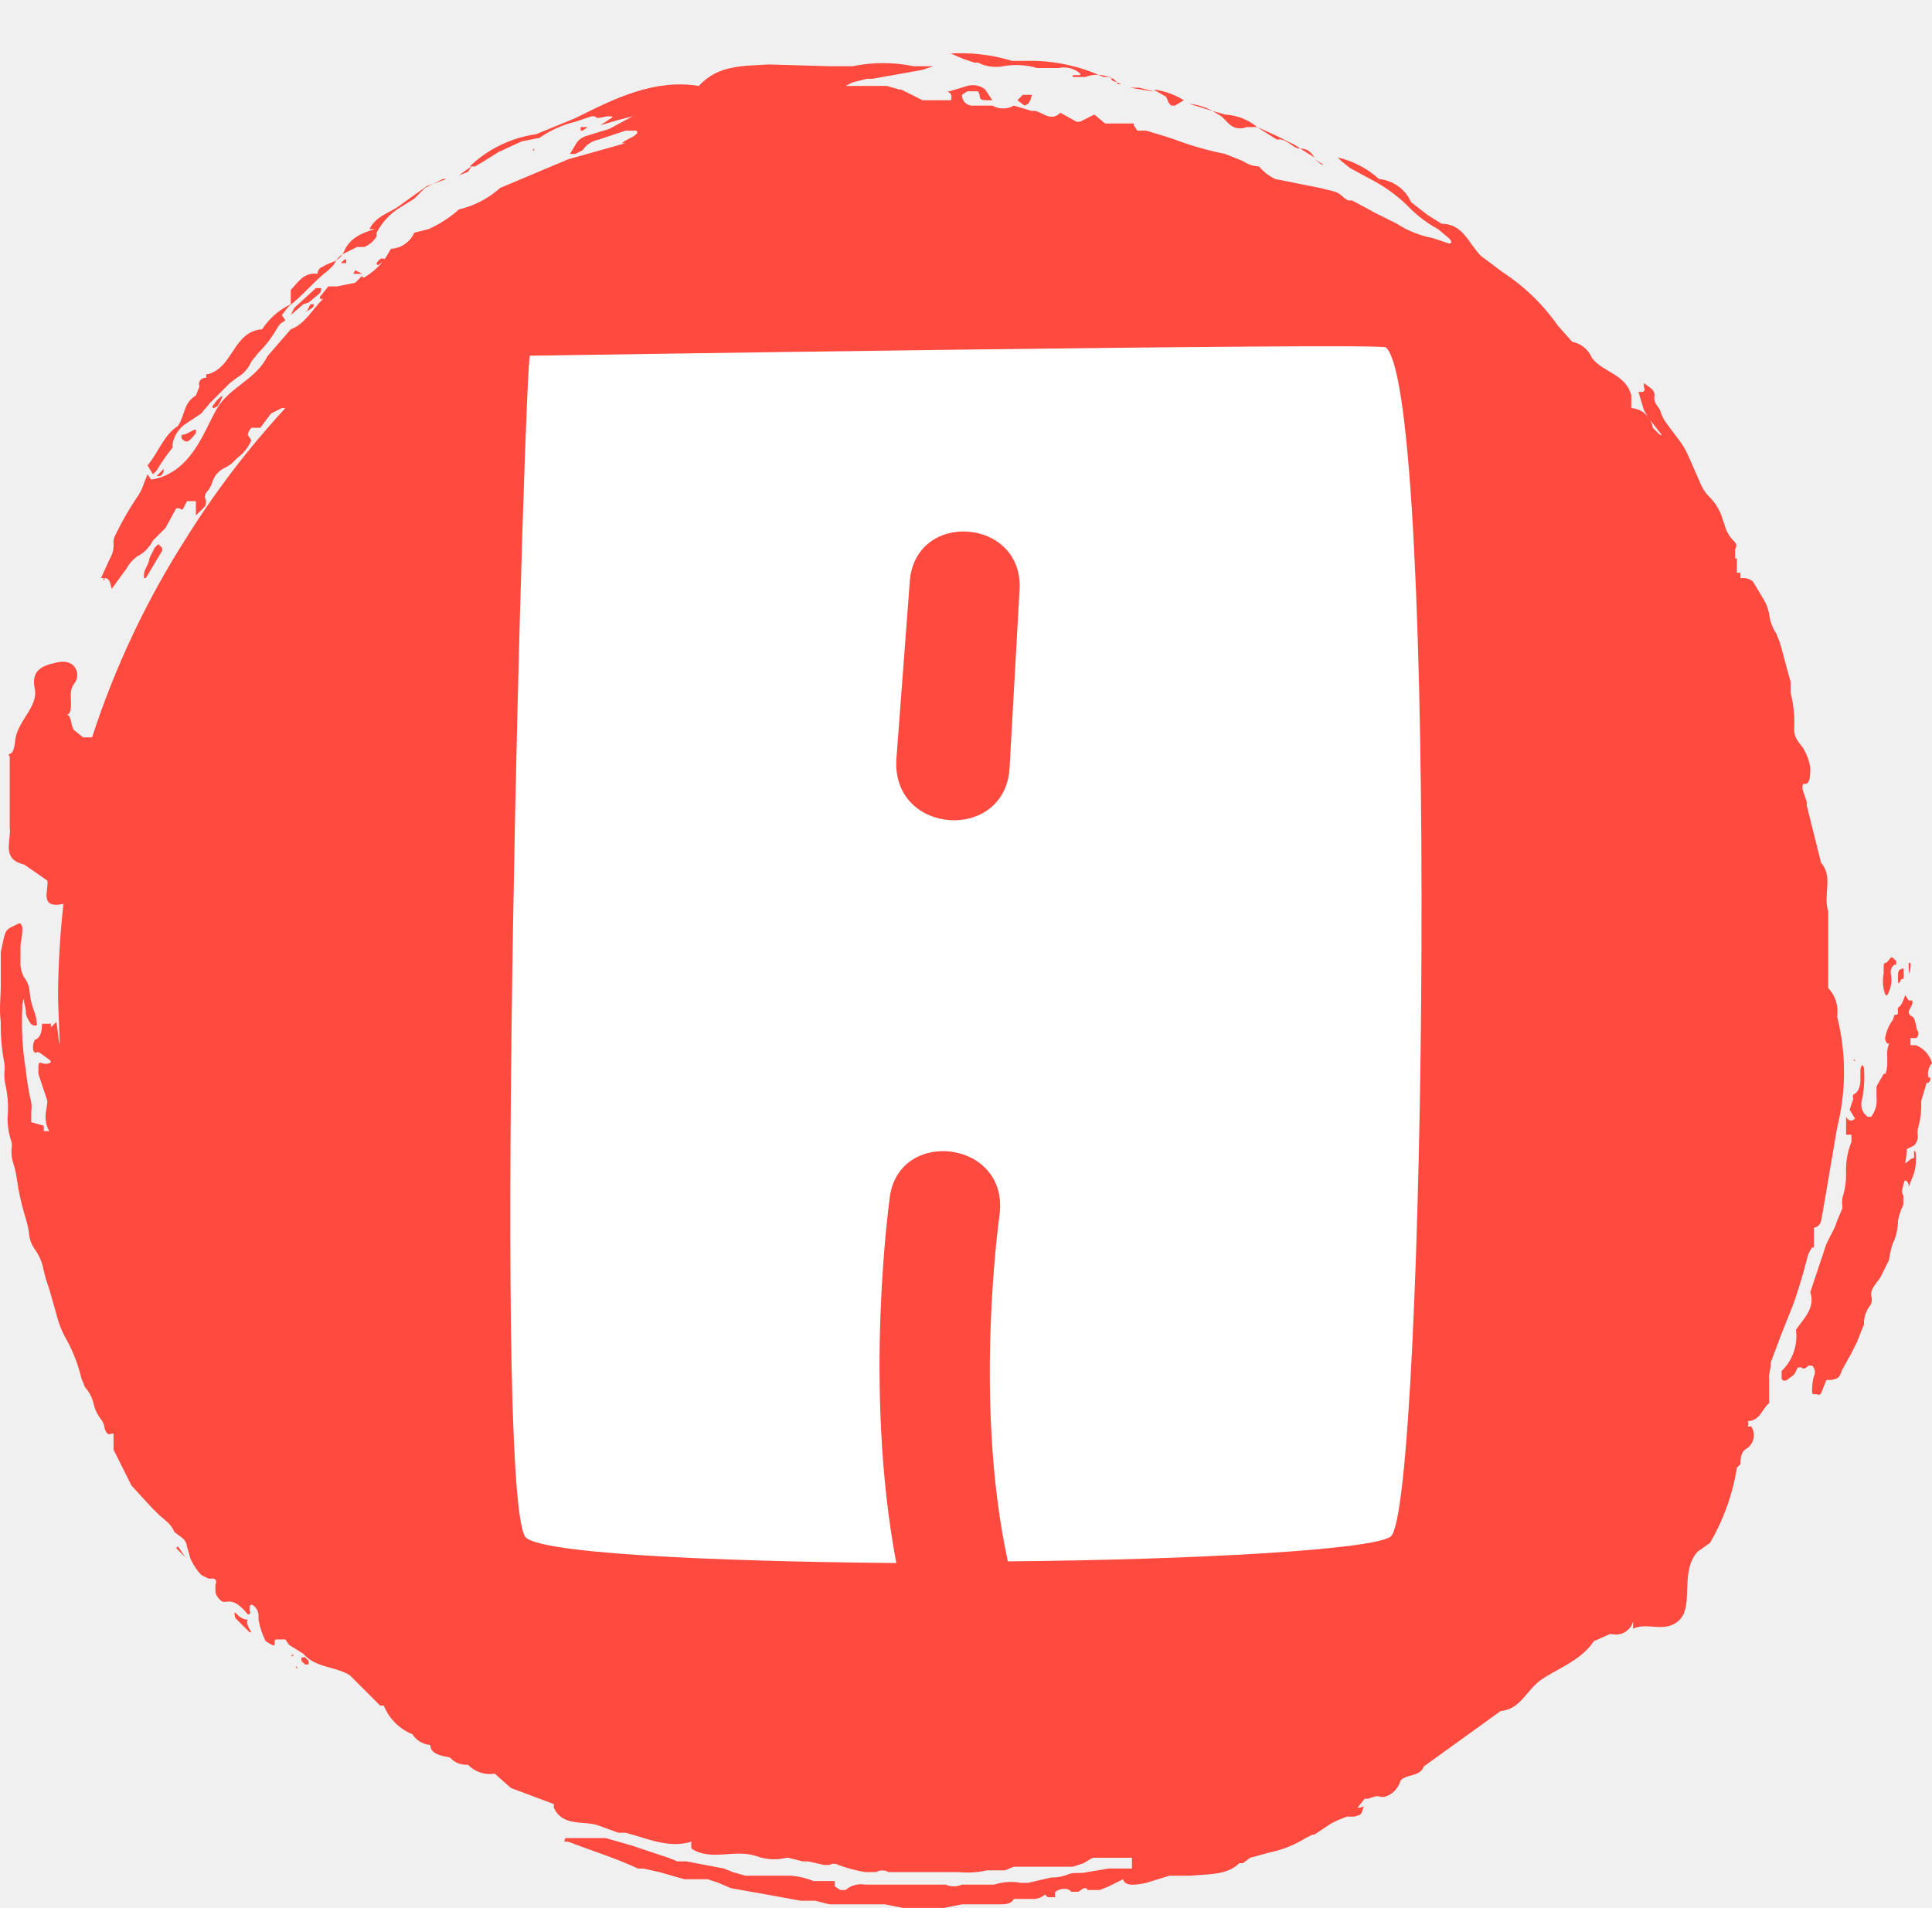
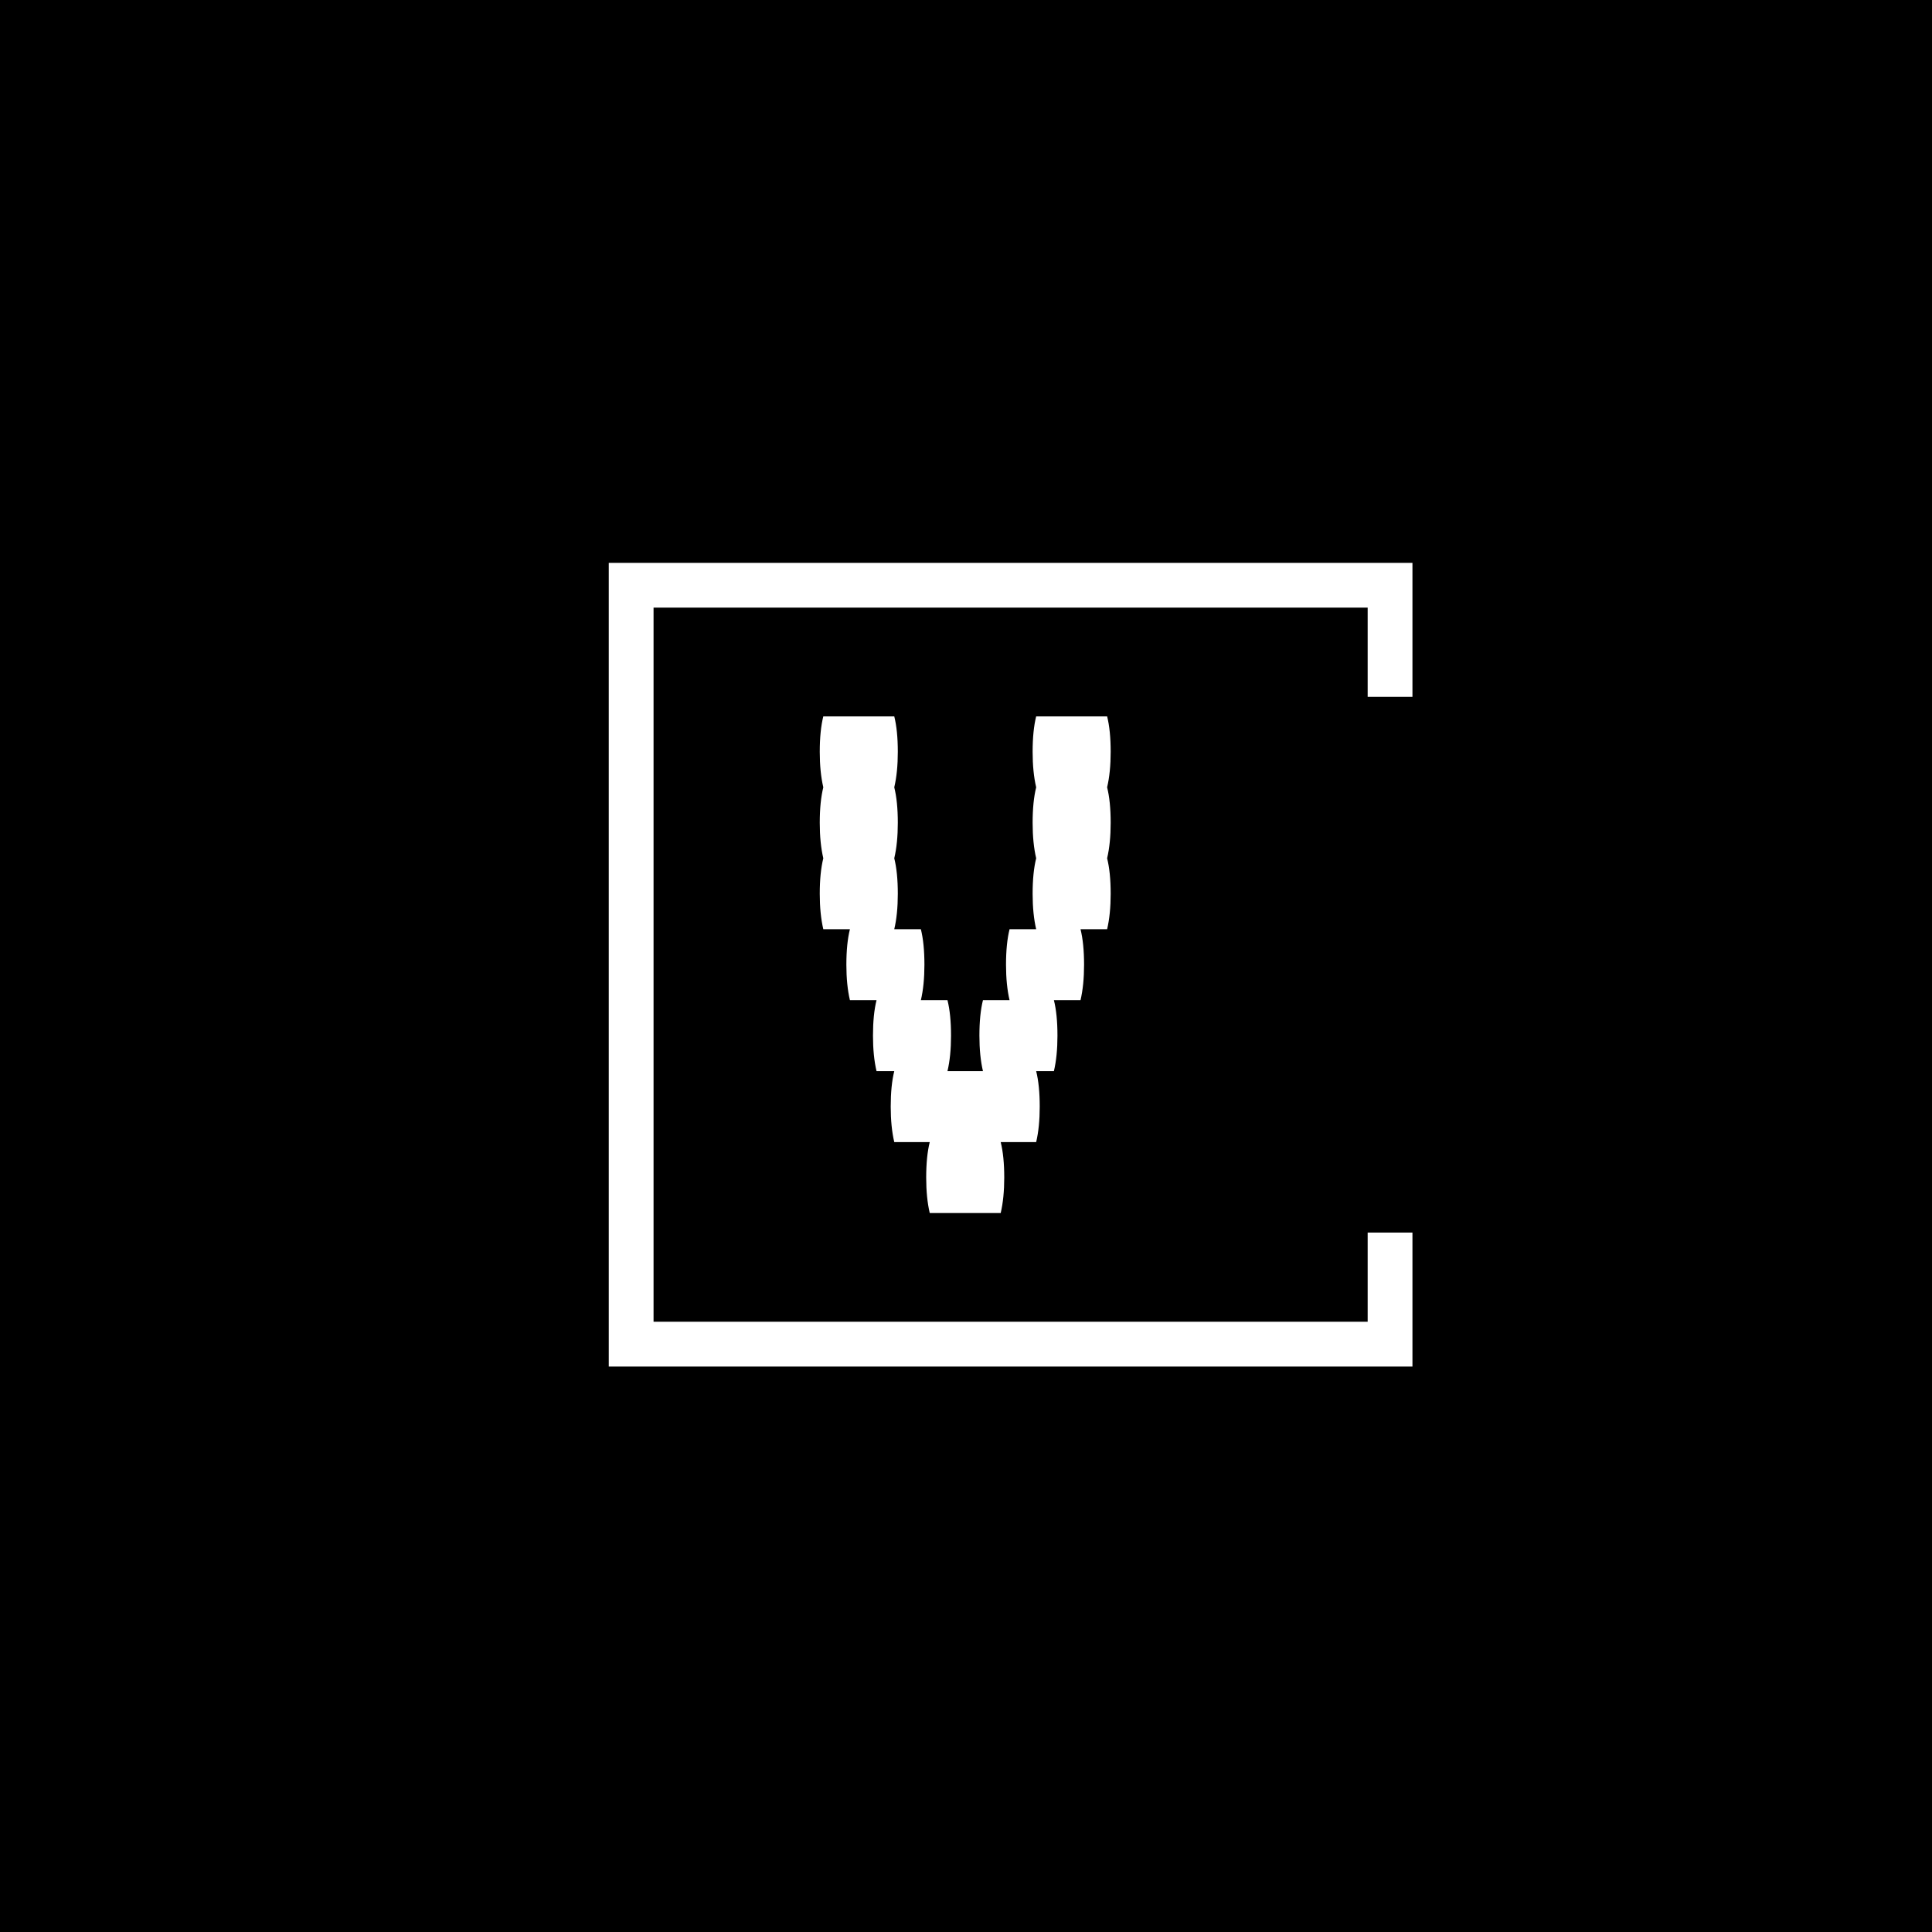
- <svg xmlns="http://www.w3.org/2000/svg" width="308.761" height="304.916" viewBox="0 0 106.008 104.687" class="css-1j8o68f" version="1.1" id="svg23">
-   <defs id="SvgjsDefs2684" />
-   <g id="SvgjsG2685" featurekey="rootContainer" transform="matrix(0.9820593,0,0,0.9820593,-0.05456052,0)" fill="#ff4a3f">
-     <g id="g17">
-       <path d="M19.8 15.3h.5l-.4-.2zm.5.1zm.8-.7c0 .1 0 .1.1.1l.4-.3c-.2-.1-.3-.1-.5.2zm.4-.2zm-4.1 2.3zm-.2.6l.3-.2c.1-.1.1-.2.1-.2h-.2l-.2.4c-.1-.1-.1 0 0 0zm2.2-2.9h-.1l-.2.2h.3zm-2.1 2.4l.6-.5c.1-.1.1-.2.1-.3h-.3l-1.2 1.1-.2.4.7-.6zm-1.1.8z" id="path3" />
-       <path d="M9.7 25v-.2a1.7 1.7 0 0 1 .7-1.1l.9-.6.5-.6.7-.7.4-.4.4-.3a1.9 1.9 0 0 0 .8-.9l.4-.5a5.9 5.9 0 0 0 1-1.3l.2-.3.3-.2-.2-.3.4-.5c.8-.6 1.4-1.4 2.2-2l.3-.3a1.4 1.4 0 0 1 .5-.6l.8-.4h.4a1.4 1.4 0 0 0 .7-.6V13a3.5 3.5 0 0 1 1.3-1.4l.8-.5.2-.2.4-.4 1-.5h.2l-1.1.4-1.4 1c-.6.5-1.4.6-1.8 1.4h.3c-.7.2-1.4.5-1.7 1.2s-.8.6-1.2.9a.4.4 0 0 0-.3.4c-.8-.1-1.1.5-1.5.9v.8a3.9 3.9 0 0 0-1.6 1.4c-1.6.1-1.6 2.1-3 2.5h-.1a.2.2 0 0 0 0 .2c-.3 0-.5.2-.4.5l-.2.5c-.7.4-.6 1.1-1 1.7-.8.5-1.1 1.5-1.7 2.2l.3.5.2-.2a11.6 11.6 0 0 1 .9-1.3zM53.9 3.3l.6.2h.2a2.2 2.2 0 0 0 1.4.2 4.1 4.1 0 0 1 1.9.1h1.2a1.4 1.4 0 0 1 1.2.3.1.1 0 0 1 0 .1H60a.1.1 0 0 0 0 .1h.7a1.8 1.8 0 0 1 1.3 0c.2 0 .1.1.2.2l.5.2h-.2c-.2-.4-.5-.4-.8-.4a9.7 9.7 0 0 0-4.3-.9h-.8A9.8 9.8 0 0 0 53 3h.2zm7.3 3.1zM50.3 4.7zm10.9 1.7h.2-.2zM19 14.7zm32.1-10zm17.6 2.2a.9.9 0 0 0 1 .2h.6a3.1 3.1 0 0 0-1.8-.7l-.7-.2.5.3zm-3.4-1.3c0 .1.1.2.2.3h.2l.5-.3a4.2 4.2 0 0 0-1.7-.6l.7.4zm7.4 2.7l.8.5c-.2-.3-.4-.5-.8-.5z" id="path5" />
-       <path d="M99 76.1l.6-1.6.6-1.5c.2-.5.6-1.8.8-2.6a1.7 1.7 0 0 1 .3-.7h.1v-1.1c.5-.1.4-.6.5-.9l.8-4.7a12.7 12.7 0 0 0 0-6.2 1.9 1.9 0 0 0-.5-1.6v-4.3c-.3-.9.3-1.9-.4-2.7L101 45a.4.4 0 0 0 0-.2l-.2-.6a.5.5 0 0 1 0-.4h.1c.3 0 .3-.5.3-.9a3 3 0 0 0-.4-1.1l-.3-.4a1.1 1.1 0 0 1-.2-.7 6.7 6.7 0 0 0-.2-2v-.6c-.2-.7-.4-1.5-.6-2.2l-.2-.5a2.5 2.5 0 0 1-.4-1.1 2.5 2.5 0 0 0-.3-.8l-.6-1a.8.8 0 0 0-.6-.2h-.1V32h-.2v-.8H97V31a.4.4 0 0 0 0-.1v-.2c.1-.2.1-.3-.1-.5a1.8 1.8 0 0 1-.4-.6l-.2-.6a2.9 2.9 0 0 0-.7-1.2 2.2 2.2 0 0 1-.5-.7l-.7-1.6a4.3 4.3 0 0 0-.6-1l-.6-.8a2.4 2.4 0 0 1-.4-.8l-.2-.3a.6.6 0 0 1-.1-.5.5.5 0 0 0-.2-.4l-.4-.3v.2c.1.2 0 .3-.1.3h-.2l.3 1 .3.5.7.9h-.1l-.2-.2-.2-.2a1.3 1.3 0 0 0-1.2-1.1v-.7c-.3-1.2-1.6-1.3-2.2-2.1a1.5 1.5 0 0 0-1.1-.9l-.8-.9a11.3 11.3 0 0 0-3.1-3l-.8-.6-.4-.3c-.7-.7-1-1.8-2.2-1.8l-.8-.5-.9-.7a2.2 2.2 0 0 0-1.8-1.3 5.1 5.1 0 0 0-2.3-1.2l.2.2.5.4 1.3.7a8.5 8.5 0 0 1 2.1 1.6 6.8 6.8 0 0 0 1.5 1.1l.6.5c.1.1.2.2.1.3H81l-.9-.3a5.6 5.6 0 0 1-2-.8l-1.2-.6-1.3-.7h-.2c-.3-.1-.4-.4-.8-.5l-.8-.2-2.5-.5a2.6 2.6 0 0 1-.9-.7 1.7 1.7 0 0 1-.9-.3l-1-.4a18.1 18.1 0 0 1-2.8-.8l-.6-.2-1-.3h-.5l-.2-.3v-.1h-1.6l-.6-.5-.4.2-.4.2h-.2l-.9-.5c-.6.6-1.1-.2-1.6-.1l-1-.3a1.2 1.2 0 0 1-1.2 0h-1.2a.6.6 0 0 1-.5-.6l.3-.2h.6a.7.7 0 0 1 .1.3c0 .2.2.2.5.2h.2l-.4-.6a1.1 1.1 0 0 0-1-.2l-1 .3H53c.3.2.2.3.2.5h-1.6l-.4-.2-.8-.4h-.1l-.7-.2h-2.3l.4-.2.8-.2h.3l1.7-.3 1.1-.2.6-.2h-1.1a8.4 8.4 0 0 0-3.4 0h-1.3L43 3.6c-1.4.1-2.8 0-3.9 1.2-2.5-.4-4.7.7-6.9 1.8l-2.2.9a6.7 6.7 0 0 0-3.7 1.8h.3l.5-.3.8-.5 1.3-.6 1-.2a6 6 0 0 1 2-.9l.9-.3h.2c.1.2.5 0 .7 0h.2c.1 0 .1.1 0 .1l-.6.4 1-.3.8-.2-1.3.7-1.3.4a1 1 0 0 0-.6.5l-.3.5h.3l.4-.2a1.4 1.4 0 0 1 .9-.6l1.5-.5h.5a.1.1 0 0 1 .1.2c-.2.2-.6.3-.8.5h.2l-3.2.9-3.8 1.6a5.2 5.2 0 0 1-2.3 1.2 6.6 6.6 0 0 1-1.7 1.1l-.8.2a1.5 1.5 0 0 1-1.3.9l-.3.5a3.7 3.7 0 0 1-1.2 1.1h-.1v-.1l-.2.2-.2.2-1 .2h-.5l-.4.5c-.1.1-.1.2 0 .2h.1c-.6.6-1 1.4-1.8 1.7L15 19.9c-.6 1.2-1.8 1.6-2.6 2.6s-1.4 3.9-3.9 4.3l-.2-.3-.2.5a2.7 2.7 0 0 1-.4.8 16.9 16.9 0 0 0-1.2 2.1.8.8 0 0 0-.1.5 1.4 1.4 0 0 1-.2.8l-.5 1.1h.2c.3 0 .3.3.4.6l.8-1.1a2.2 2.2 0 0 1 .6-.7 2 2 0 0 0 .9-.9l.3-.3.4-.4.6-1.1h.2c.1.1.1.1.2 0l.2-.4h.5v.8l.5-.5a.5.5 0 0 0 0-.5.4.4 0 0 1 .1-.3 1.5 1.5 0 0 0 .3-.5 1.3 1.3 0 0 1 .8-.9l.3-.2.3-.3a2.4 2.4 0 0 0 .8-1l-.2-.3c0-.1.1-.3.2-.4h.5l.6-.8.6-.3h.2a48.8 48.8 0 0 0-5.5 7.2h-.1.1a48.4 48.4 0 0 0-5.3 11.2h-.5l-.5-.4c-.2-.2-.1-.7-.4-.9h.1c.3-.5-.1-1.2.3-1.7s.1-1.4-.9-1.2-1.5.5-1.3 1.5-1 1.8-1.1 2.9-.5.5-.3.9v3.9c.1.8-.5 1.8.8 2.1l1.3.9c.1.5-.5 1.6.9 1.3a49.2 49.2 0 0 0-.3 5c0 1.1.1 2.2.1 3.3v-.4c-.1-.4-.1-.8-.2-1.3l-.3.3v-.2h-.5c0 .5-.1.8-.4.9a.9.9 0 0 0-.1.5c0 .1.1.3.2.2s.4.2.7.4-.2.3-.4.2-.2.1-.2.3v.3l.5 1.5c0 .3-.1.6-.1.9a1.7 1.7 0 0 0 .2.8h-.3v-.3l-.7-.2v-.6a1.5 1.5 0 0 0 0-.5 14.6 14.6 0 0 1-.3-1.8 16.6 16.6 0 0 1-.2-3.5.9.9 0 0 1 .1-.5v.2a2.9 2.9 0 0 1 .1.5.8.8 0 0 0 .1.4c.1.2.2.4.4.4s.1-.1.1-.2a2.1 2.1 0 0 0-.1-.5 4.2 4.2 0 0 1-.3-1.3 1.5 1.5 0 0 0-.3-.7 1.6 1.6 0 0 1-.2-.9v-.8c0-.3.1-.6.1-.9a.5.5 0 0 0-.1-.4h-.1c-.8.4-.7.2-1 1.6V55c0 .7-.1 1.4 0 2.1a10.8 10.8 0 0 0 .2 2.3 1.8 1.8 0 0 1 0 .5 3.1 3.1 0 0 0 .1.9 5.9 5.9 0 0 1 .1 1.3 3.9 3.9 0 0 0 .2 1.7 1.2 1.2 0 0 1 0 .4 2.1 2.1 0 0 0 .1.8 4.9 4.9 0 0 1 .2.9 14 14 0 0 0 .5 2.2 5 5 0 0 1 .2 1 1.7 1.7 0 0 0 .3.7 2.9 2.9 0 0 1 .5 1.2 8.5 8.5 0 0 0 .3 1l.4 1.4a5.4 5.4 0 0 0 .6 1.5 8.5 8.5 0 0 1 .8 2.1l.2.5a2.1 2.1 0 0 1 .5 1 2.1 2.1 0 0 0 .4.8 1 1 0 0 1 .2.5c.1.3.2.4.4.3h.1v.9l.5 1 .5 1 1.1 1.2.4.4c.3.3.7.5.9 1l.4.3a.7.7 0 0 1 .3.5l.2.7a3.3 3.3 0 0 0 .6.9l.4.2h.3a.2.2 0 0 1 .1.3 2.5 2.5 0 0 0 0 .5.9.9 0 0 0 .4.5h.2c.4-.1.8.2 1.2.7h.1c0-.1.1-.1 0-.2v-.2c0-.1.1-.2.2-.1a.7.7 0 0 1 .3.6v.2a4.3 4.3 0 0 0 .4 1.2c.5.3.5.3.5.1s0-.2.2-.2h.4l.2.3.8.5c.7.8 1.8.7 2.6 1.2l1.7 1.7h.2a2.9 2.9 0 0 0 1.6 1.6 1.3 1.3 0 0 0 1 .6c0 .5.6.6 1.1.7a1.2 1.2 0 0 0 .8.4h.2a1.7 1.7 0 0 0 1.5.5l.9.8 2.4.9v.2c.5 1.1 1.7.7 2.5 1l1.1.4h.4c1.2.3 2.4.9 3.7.5a.7.7 0 0 0 0 .4c1.1.7 2.4 0 3.6.4a2.9 2.9 0 0 0 1.7.1h.1l.8.2h.3l.9.2h.3a.5.5 0 0 1 .5 0 7.9 7.9 0 0 0 1.5.4h.6a.7.7 0 0 1 .7 0h3.9a5 5 0 0 0 1.6-.1h1l.5-.2H60l.6-.2.5-.3h2.2v.6H62l-1.2.2c-.4.1-.7 0-1 .1a2.4 2.4 0 0 1-1 .2l-1.3.3h-.4a3.1 3.1 0 0 0-1.5.1h-1.8a1.1 1.1 0 0 1-.9 0h-4.5a1.3 1.3 0 0 0-1.1.3H47l-.3-.2v-.3h-1.2a4.1 4.1 0 0 0-1.3-.3h-2.5l-.7-.2-.5-.2-2.1-.4h-.5l-.5-.2-2.1-.7-1.4-.4h-2.2c-.1 0-.1.1-.1.2h.2c1.3.5 2.6.9 3.9 1.5h.3l.9.2 1.4.4h1.3l.6.2.7.3 1.7.3 1.1.2 1.1.2h.8l.8.2h3.1l1 .2h2.3l1-.2H56c.4 0 .6-.1.7-.3h1a1 1 0 0 0 .8-.3c-.1.1 0 .1.1.2h.4v-.2c0-.1 0-.1.2-.2s.6-.1.7.1h.4l.3-.2c.2 0 .2 0 .2.1h.7l.5-.2.8-.4c.1.3.4.4 1.3.2l1.3-.4h1.2c.9-.1 2 0 2.7-.7h.2l.4-.3 1.1-.3a6.1 6.1 0 0 0 2-.8l.4-.2h.1l.9-.6.4-.2.5-.2h.4c.4-.1.4-.1.5-.4s0-.1-.2-.1h-.1l.4-.5h.2c.3-.1.5-.2.7-.1h.2a1.3 1.3 0 0 0 .9-.9c.3-.4 1.1-.2 1.3-.8l4.3-3.1c1.1-.1 1.4-1.1 2.2-1.7s2.3-1.1 3-2.2l.9-.4h.1a1 1 0 0 0 1.2-.7v.4c.8-.4 1.8.3 2.6-.5s0-2.7 1-3.8l.7-.5a12.1 12.1 0 0 0 1.5-4.2l.2-.2c0-.3 0-.7.4-.9a.9.9 0 0 0 .2-1.2h-.2a.3.3 0 0 0 0-.3c.7 0 .8-.7 1.2-1V77a.5.5 0 0 1 0-.2 3.8 3.8 0 0 0 .1-.7zM5.9 32.2z" id="path7" />
-       <path d="M26.4 9.3l-.3.2-.4.3.5-.2zm6.1-2h.1l.3-.2h-.4zm-2.6 1l-.1.1h.1v-.1zm-1.5 1.4zm1.3-.2zm-6.3 3.1zM9.2 26.2l-.4.4H9a.4.4 0 0 0 .2-.4zm3-3.5a2.1 2.1 0 0 0 .3-.6 1.5 1.5 0 0 0-.5.5c-.1.1-.1.2 0 .2zM11 24.2V24c-.2 0-.5.3-.8.3v.2c.3.3.4.2.8-.3zm3 66.2zM73.9 9.2h.1l-.5-.3zm-2.5-1.4c.5-.1.8.4 1.2.5h.1l-.3-.2-1-.5-1.1-.5.3.2zM52.8 3.1zm11.7 2h-.1l-1.2-.2h.5zm2 .7l1.3.4a3.3 3.3 0 0 0-1.3-.4zm-9 0a1 1 0 0 0 .2-.5h-.5l-.3.3.4.3zm9 1.6zM49.9 4.2zm2.9.7zM48.5 4zm13.8 2.1a.5.5 0 0 0 0 .1zm44.8 52.3h-.3V58h.3c.1 0 .2-.3.1-.4s-.1-.7-.3-.8a.3.3 0 0 1-.2-.3l.2-.4a.4.4 0 0 0 0-.2h-.2l-.2-.3c-.1.3-.2.6-.4.7a.5.5 0 0 0 0 .2c0 .1 0 .2-.1.2h-.1a1.1 1.1 0 0 1-.1.3 2.3 2.3 0 0 0-.4.9.4.4 0 0 0 .1.4h.1a1.7 1.7 0 0 0-.1.8v.4a1.8 1.8 0 0 1-.1.5h-.1l-.4.7v.6a1.5 1.5 0 0 1-.3 1.1h-.2l-.2-.2a.9.9 0 0 1-.1-.8 6.5 6.5 0 0 0 .1-1.7c0-.1-.1-.2-.1-.2a.5.5 0 0 0-.1.3v.6c0 .2-.1.6-.3.7s-.1.2-.1.3l-.2.6.3.5c-.2.2-.4.1-.5-.1v1h.3v.4a4.2 4.2 0 0 0-.3 1.4 3.3 3.3 0 0 0 0 .4 4 4 0 0 1-.2 1.3 2 2 0 0 0 0 .6l-.3.7a3.2 3.2 0 0 1-.3.7l-.3.6-.9 2.7c.3.9-.4 1.5-.8 2.1a2.7 2.7 0 0 1-.8 2.3v.4c0 .1.1.2.3.1l.4-.3.2-.4h.2c.1.1.2.1.4-.1h.2a.5.5 0 0 1 .1.6 2.9 2.9 0 0 0-.1.8c0 .1 0 .2.1.2h.2c.1.1.2 0 .3-.3l.2-.5h.3c.4-.1.4-.1.6-.6l.5-.9.3-.6.4-1a1.6 1.6 0 0 1 .3-1 .6.6 0 0 0 .1-.6c0-.2 0-.3.2-.6l.3-.4.5-1a4.7 4.7 0 0 1 .2-.9 3 3 0 0 0 .3-1.3 3.8 3.8 0 0 1 .3-.9v-.5c-.1-.2-.1-.2 0-.6s.1-.2.2-.2a.4.4 0 0 1 .1.3l.2-.5a2.3 2.3 0 0 0 .2-.9v-.3c0-.1 0-.3-.1-.3v.4c-.2 0-.3.2-.5.3a6.4 6.4 0 0 0 .1-.8l.4-.2a.7.7 0 0 0 .2-.6 1.4 1.4 0 0 1 0-.3 4.8 4.8 0 0 0 .2-1.4v-.2l.3-1h.1a.3.3 0 0 0 .1-.3h-.1a.9.9 0 0 1 .2-.8 1.5 1.5 0 0 0-.9-1zm-1.2 7.8zm-.2-9.9zm0 0zM9.1 30.8a.3.3 0 0 0 0-.2l-.2-.2-.2.2-.3.6c0 .3-.3.6-.3.9v.2h.1zm96.3 24.8h.1a1.7 1.7 0 0 0 .2-1.2.5.5 0 0 1 .2-.5h.1v-.2l-.2-.2h-.1c-.1.1-.2.3-.3.3s-.1.1-.1.3v.3a2.2 2.2 0 0 0 .1 1.2zM13.2 90.1c-.1 0 0 .2 0 .3l.8.8h.1c-.2-.3-.3-.6-.2-.7a.9.9 0 0 1-.5-.2zm.8.3zm92.3-35.7h.1a2 2 0 0 0 0-.6c-.3.1-.3.1-.3.6s.1.1.2 0z" id="path9" />
-       <path d="M106.7 62a.6.6 0 0 0 .1-.5c0-.1-.1-.2-.1-.1h-.2v.2c0 .4.1.5.2.4zm.1-8.2h-.1v.6a1 1 0 0 0 .1-.6zM17.1 92.6h-.2v.2l.2.2h.2v-.2zm86.6-33.3c0-.1 0-.1-.1-.1zM9.9 86.5l.5.5-.4-.6z" id="path11" />
-       <circle cx="10.5" cy="87.1" transform="rotate(-24.8 10.4 87.159)" id="circle13" />
-       <path d="M9.7 30.1h-.1v.2-.2h.1zm83.2-6.6l-.2-.3h-.1zm-14.7 77.1zM5.9 32.2zm-.1.2a.3.3 0 0 0 .1-.2v.2zm1.9-4.9zM61.5 2.4zm42.8 58.2v.1-.1zM16.4 92.5h-.1c.1.1.2 0 .1-.1zm.2.7h.1l-.1-.1v.1zm73.9-71.3zm15.2 34.4zM14.6 91.7zm92.1-37zm-.8 11.4zM34.6 0z" id="path15" />
-     </g>
-   </g>
-   <g id="SvgjsG2686" featurekey="nameFeature-0" transform="matrix(2.284354,0,0,2.284354,27.98006,-5.60952)" fill="#ffffff">
-     <path d="M9.6 16.48 l-0.32 4.24 c-0.08 1.8 2.6 1.96 2.72 0.2 l0.24 -4.28 c0.12 -1.76 -2.56 -1.96 -2.64 -0.16 z M0.48 11 l0 0 c0.04 0 20.48 -0.32 20.56 -0.2 c1.28 1.12 0.96 27.8 0.12 28.56 c-0.4 0.32 -4.64 0.56 -9.2 0.6 c-0.84 -3.84 -0.2 -8.32 -0.2 -8.32 c0.24 -1.8 -2.44 -2.12 -2.64 -0.4 c0 0.04 -0.64 4.52 0.16 8.76 c-4.56 -0.04 -8.68 -0.24 -8.92 -0.64 c-0.8 -1.44 0 -28.28 0.12 -28.36 z" id="path20" />
+ <svg xmlns="http://www.w3.org/2000/svg" version="1.1" width="1500" height="1500" viewBox="0 0 1500 1500">
+   <rect width="1500" height="1500" fill="#000000" />
+   <g transform="matrix(0.6666667,0,0,0.6666667,249.3939,435.9903)">
+     <svg viewBox="0 0 396 248" data-background-color="#fcfcfc" preserveAspectRatio="xMidYMid meet" height="939" width="1500">
+       <g id="tight-bounds" transform="matrix(1,0,0,1,0.24,0.4)">
+         <svg viewBox="0 0 395.52 247.2" height="247.2" width="395.52">
+           <g>
+             <svg />
+           </g>
+           <g>
+             <svg viewBox="0 0 395.52 247.2" height="247.2" width="395.52">
+               <g transform="matrix(1,0,0,1,153.0203,47.2152)">
+                 <svg viewBox="0 0 89.479 152.77" height="152.77" width="89.479">
+                   <g>
+                     <svg viewBox="0 0 89.479 152.77" height="152.77" width="89.479">
+                       <g>
+                         <svg viewBox="0 0 89.479 152.77" height="152.77" width="89.479">
+                           <g id="textblocktransform">
+                             <svg viewBox="0 0 89.479 152.77" height="152.77" width="89.479" id="textblock">
+                               <g>
+                                 <svg viewBox="0 0 89.479 152.77" height="152.77" width="89.479">
+                                   <g transform="matrix(1,0,0,1,0,0)">
+                                     <svg width="89.479" viewBox="1.8 -28 16.4 28" height="152.77" data-palette-color="#08b2e5">
+                                       <path d="M18-24Q18.2-23.2 18.2-22L18.2-22Q18.2-20.85 18-20L18-20Q18.2-19.2 18.2-18L18.2-18Q18.2-16.85 18-16L18-16 16.5-16Q16.7-15.2 16.7-14L16.7-14Q16.7-12.85 16.5-12L16.5-12 15-12Q15.2-11.2 15.2-10L15.2-10Q15.2-8.85 15-8L15-8 14-8Q14.2-7.2 14.2-6L14.2-6Q14.2-4.85 14-4L14-4 12-4Q12.2-3.2 12.2-2L12.2-2Q12.2-0.85 12 0L12 0 8 0Q7.8-0.85 7.8-2L7.8-2Q7.8-3.2 8-4L8-4 6-4Q5.8-4.85 5.8-6L5.8-6Q5.8-7.2 6-8L6-8 5-8Q4.8-8.85 4.8-10L4.8-10Q4.8-11.2 5-12L5-12 3.5-12Q3.3-12.85 3.3-14L3.3-14Q3.3-15.2 3.5-16L3.5-16 2-16Q1.8-16.85 1.8-18L1.8-18Q1.8-19.2 2-20L2-20Q1.8-20.85 1.8-22L1.8-22Q1.8-23.2 2-24L2-24Q1.8-24.85 1.8-26L1.8-26Q1.8-27.2 2-28L2-28 6-28Q6.2-27.2 6.2-26L6.2-26Q6.2-24.85 6-24L6-24Q6.2-23.2 6.2-22L6.2-22Q6.2-20.85 6-20L6-20Q6.2-19.2 6.2-18L6.2-18Q6.2-16.85 6-16L6-16 7.5-16Q7.7-15.2 7.7-14L7.7-14Q7.7-12.85 7.5-12L7.5-12 9-12Q9.2-11.2 9.2-10L9.2-10Q9.2-8.85 9-8L9-8 11-8Q10.8-8.85 10.8-10L10.8-10Q10.8-11.2 11-12L11-12 12.5-12Q12.3-12.85 12.3-14L12.3-14Q12.3-15.2 12.5-16L12.5-16 14-16Q13.8-16.85 13.8-18L13.8-18Q13.8-19.2 14-20L14-20Q13.8-20.85 13.8-22L13.8-22Q13.8-23.2 14-24L14-24Q13.8-24.85 13.8-26L13.8-26Q13.8-27.2 14-28L14-28 18-28Q18.2-27.2 18.2-26L18.2-26Q18.2-24.85 18-24L18-24Z" opacity="1" transform="matrix(1,0,0,1,0,0)" fill="#ffffff" class="wordmark-text-0" data-fill-palette-color="primary" id="text-0" />
+                                     </svg>
+                                   </g>
+                                 </svg>
+                               </g>
+                             </svg>
+                           </g>
+                         </svg>
+                       </g>
+                     </svg>
+                   </g>
+                 </svg>
+               </g>
+               <path d="M335.322 41.215L335.322 0 88.122 0 88.122 247.2 335.322 247.2 335.322 205.985 321.545 205.985 321.545 233.423 101.899 233.423 101.899 13.777 321.545 13.777 321.545 41.215Z" fill="#ffffff" stroke="transparent" data-fill-palette-color="tertiary" />
+             </svg>
+           </g>
+           <defs />
+         </svg>
+         <rect width="395.52" height="247.2" fill="none" stroke="none" visibility="hidden" />
+       </g>
+     </svg>
  </g>
</svg>
